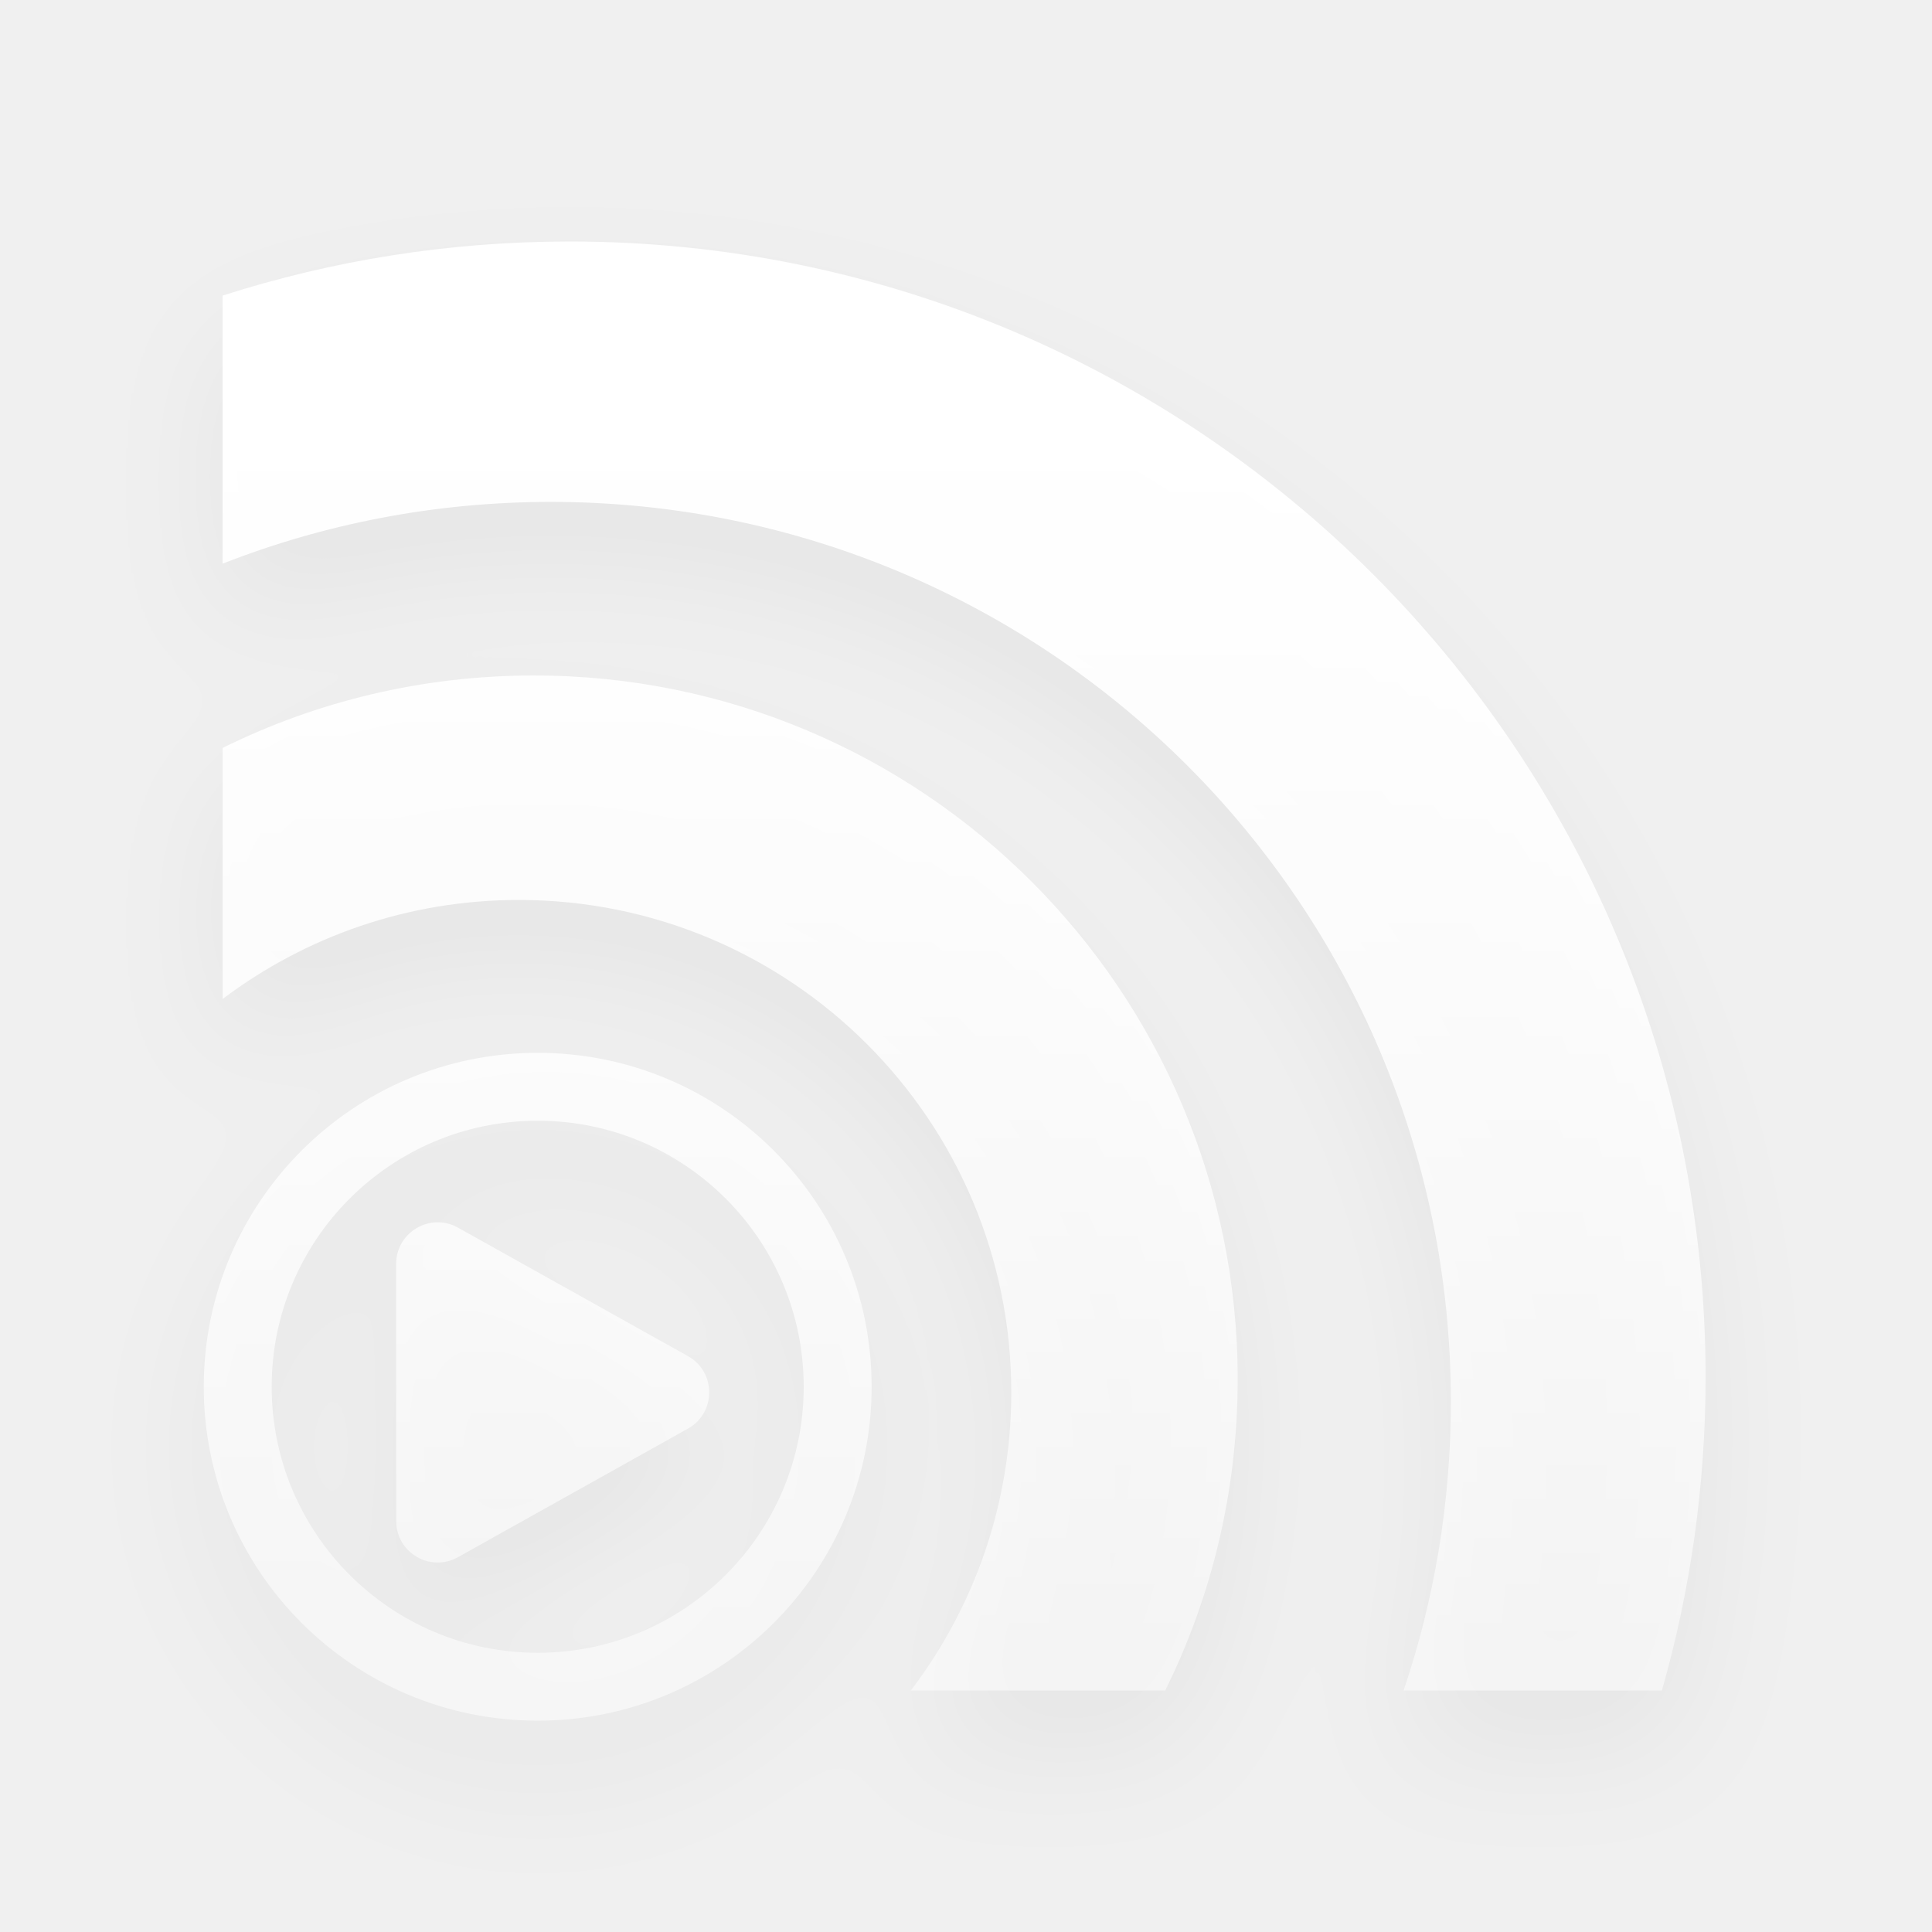
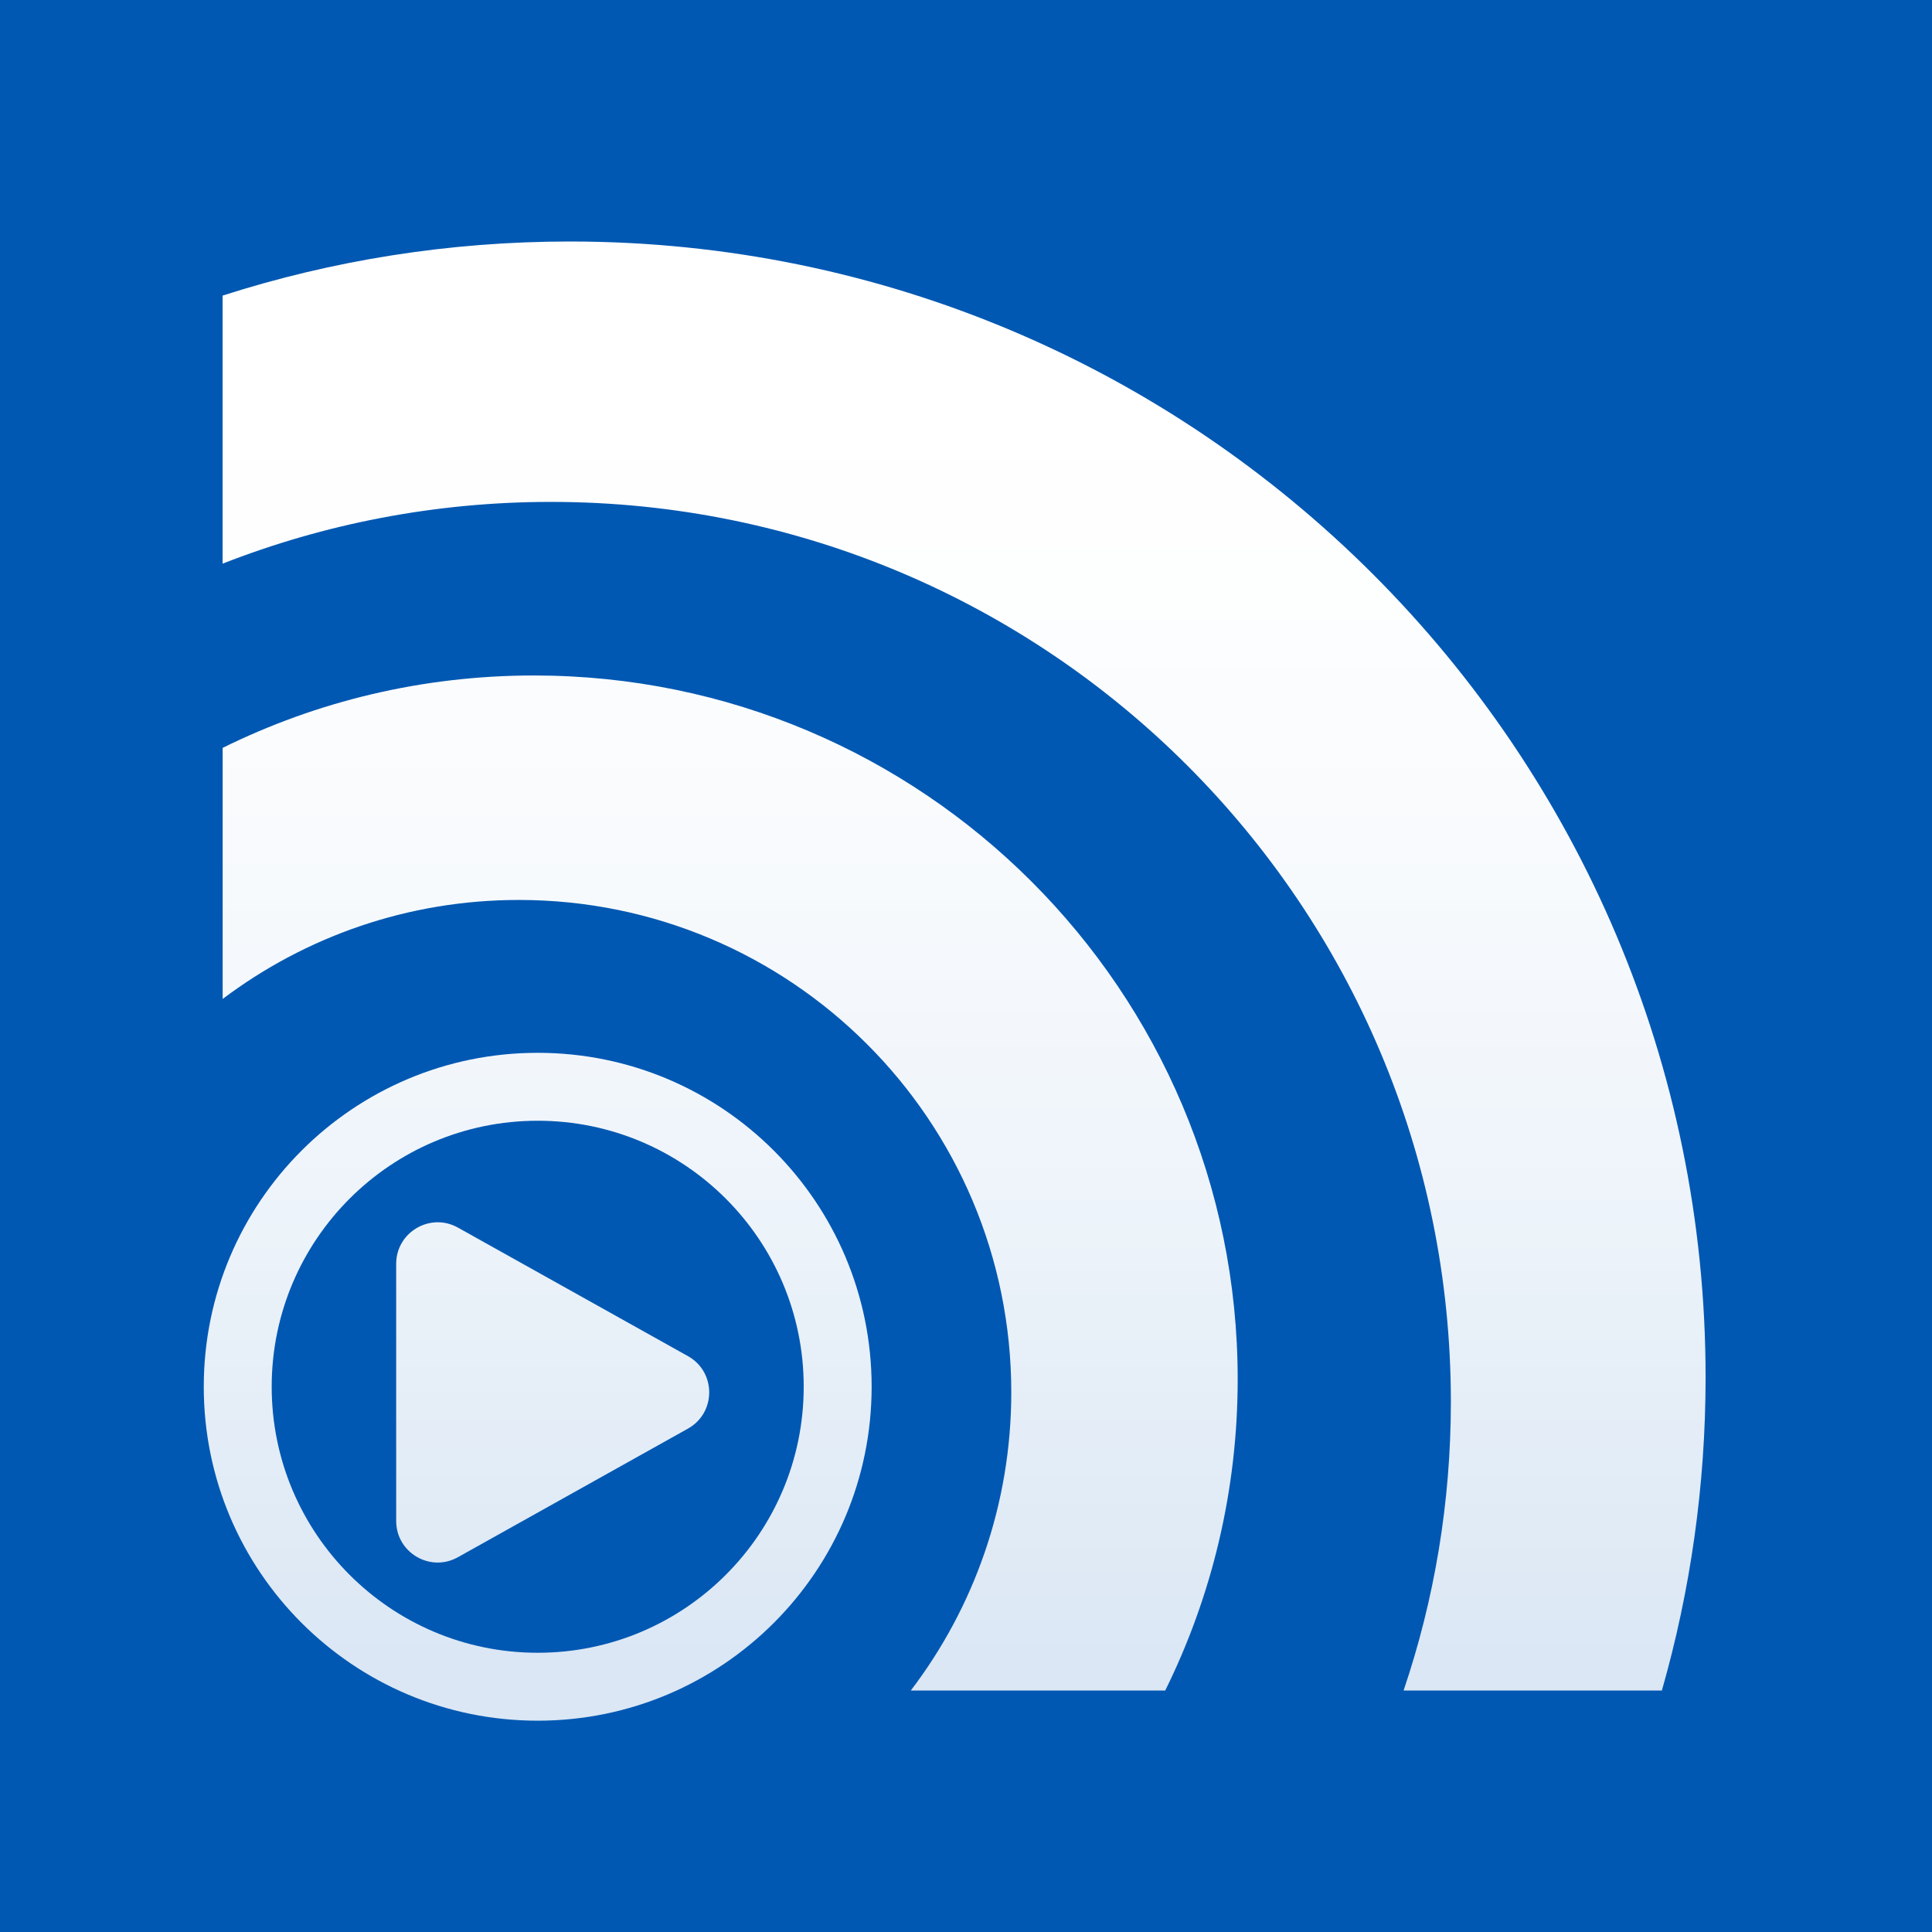
<svg xmlns="http://www.w3.org/2000/svg" fill="none" viewBox="0 0 32 32">
  <defs>
-     <linearGradient id="icatcher-material-1-fade" gradientUnits="userSpaceOnUse" x1="0" x2="0" y1="4" y2="28.469">
-       <stop offset="0.050" stop-color="#fff" stop-opacity="0.988" />
-       <stop offset="0.150" stop-color="#fff" stop-opacity="0.980" />
-       <stop offset="0.250" stop-color="#fff" stop-opacity="0.952" />
-       <stop offset="0.350" stop-color="#fff" stop-opacity="0.909" />
-       <stop offset="0.450" stop-color="#fff" stop-opacity="0.868" />
-       <stop offset="0.550" stop-color="#fff" stop-opacity="0.806" />
-       <stop offset="0.650" stop-color="#fff" stop-opacity="0.744" />
-       <stop offset="0.750" stop-color="#fff" stop-opacity="0.674" />
-       <stop offset="0.850" stop-color="#fff" stop-opacity="0.607" />
-       <stop offset="0.950" stop-color="#fff" stop-opacity="0.532" />
+     <linearGradient id="icatcher-background" gradientUnits="userSpaceOnUse" x1="16" y1="0" x2="16" y2="32">
+       <stop stop-color="#0058b2" />
+       <stop offset="1" stop-color="#0058b3" />
    </linearGradient>
-     <mask id="icatcher-material-1-mask" maskUnits="userSpaceOnUse" x="0" y="0" width="32" height="32">
-       <rect width="32" height="32" fill="url(#icatcher-material-1-fade)" />
+     <linearGradient id="icatcher-material-translucency-fade" gradientUnits="userSpaceOnUse" x1="0" y1="4" x2="0" y2="28.5">
+       <stop offset="0.050" stop-color="#fff" stop-opacity="1.000" />
+       <stop offset="0.150" stop-color="#fff" stop-opacity="0.998" />
+       <stop offset="0.250" stop-color="#fff" stop-opacity="0.991" />
+       <stop offset="0.350" stop-color="#fff" stop-opacity="0.979" />
+       <stop offset="0.450" stop-color="#fff" stop-opacity="0.967" />
+       <stop offset="0.550" stop-color="#fff" stop-opacity="0.950" />
+       <stop offset="0.650" stop-color="#fff" stop-opacity="0.931" />
+       <stop offset="0.750" stop-color="#fff" stop-opacity="0.906" />
+       <stop offset="0.850" stop-color="#fff" stop-opacity="0.885" />
+       <stop offset="0.950" stop-color="#fff" stop-opacity="0.860" />
+     </linearGradient>
+     <mask id="icatcher-material-translucency-mask" maskUnits="userSpaceOnUse" x="-21.5" y="-20.5" width="74.625" height="73.5">
+       <rect x="-21.5" y="-20.5" width="74.625" height="73.5" fill="url(#icatcher-material-translucency-fade)" />
    </mask>
-     <filter id="icatcher-material-1-shadow" filterUnits="userSpaceOnUse" x="-8" y="-8" width="48" height="48">
-       <feGaussianBlur in="SourceAlpha" stdDeviation="1" result="b" />
-       <feOffset in="b" dy="1" result="o" />
-       <feFlood flood-color="#000" flood-opacity="0.043" result="c" />
-       <feComposite in="c" in2="o" operator="in" />
-     </filter>
  </defs>
-   <path fill="color(display-p3 .165 .337 .655)" d="M0 0h32v32H0z" />
-   <use href="#icatcher-material-1-layer" filter="url(#icatcher-material-1-shadow)" />
-   <g mask="url(#icatcher-material-1-mask)">
-     <g id="icatcher-material-1-layer">
+   <path fill="url(#icatcher-background)" d="M0 0h32v32H0z" />
+   <g id="icatcher-material-translucency" mask="url(#icatcher-material-translucency-mask)">
+     <g>
      <path fill="#fff" d="M9.438 4c10.39 0 18.812 8.423 18.812 18.812 0 1.799-.253 3.54-.724 5.188L23.248 28C23.756 26.499 24.031 24.891 24.031 23.219c0-8.232-6.674-14.906-14.906-14.906-1.919 0-3.753.363-5.438 1.023l0-4.44C5.5 4.314 7.432 4 9.438 4" />
      <path fill="#fff" d="M8.844 11.188c6.438 0 11.656 5.219 11.656 11.656 0 1.851-.432 3.602-1.2 5.156L15.086 28C16.13 26.629 16.75 24.918 16.75 23.062c0-4.505-3.652-8.156-8.156-8.156-1.842 0-3.541.611-4.906 1.64L3.688 12.387C5.242 11.619 6.992 11.188 8.844 11.188" />
      <path fill="#fff" d="M8.906 17.438c3.055 0 5.531 2.476 5.531 5.531s-2.476 5.531-5.531 5.531-5.531-2.476-5.531-5.531 2.476-5.531 5.531-5.531m0 1.125c-2.433 0-4.406 1.973-4.406 4.406s1.973 4.406 4.406 4.406 4.406-1.973 4.406-4.406-1.973-4.406-4.406-4.406" />
      <path fill="#fff" d="M11.395 22.462c.469.262.469.938 0 1.2l-3.81 2.13C7.127 26.049 6.562 25.717 6.562 25.192L6.562 20.933c0-.525.565-.856 1.023-.6z" />
    </g>
  </g>
</svg>
